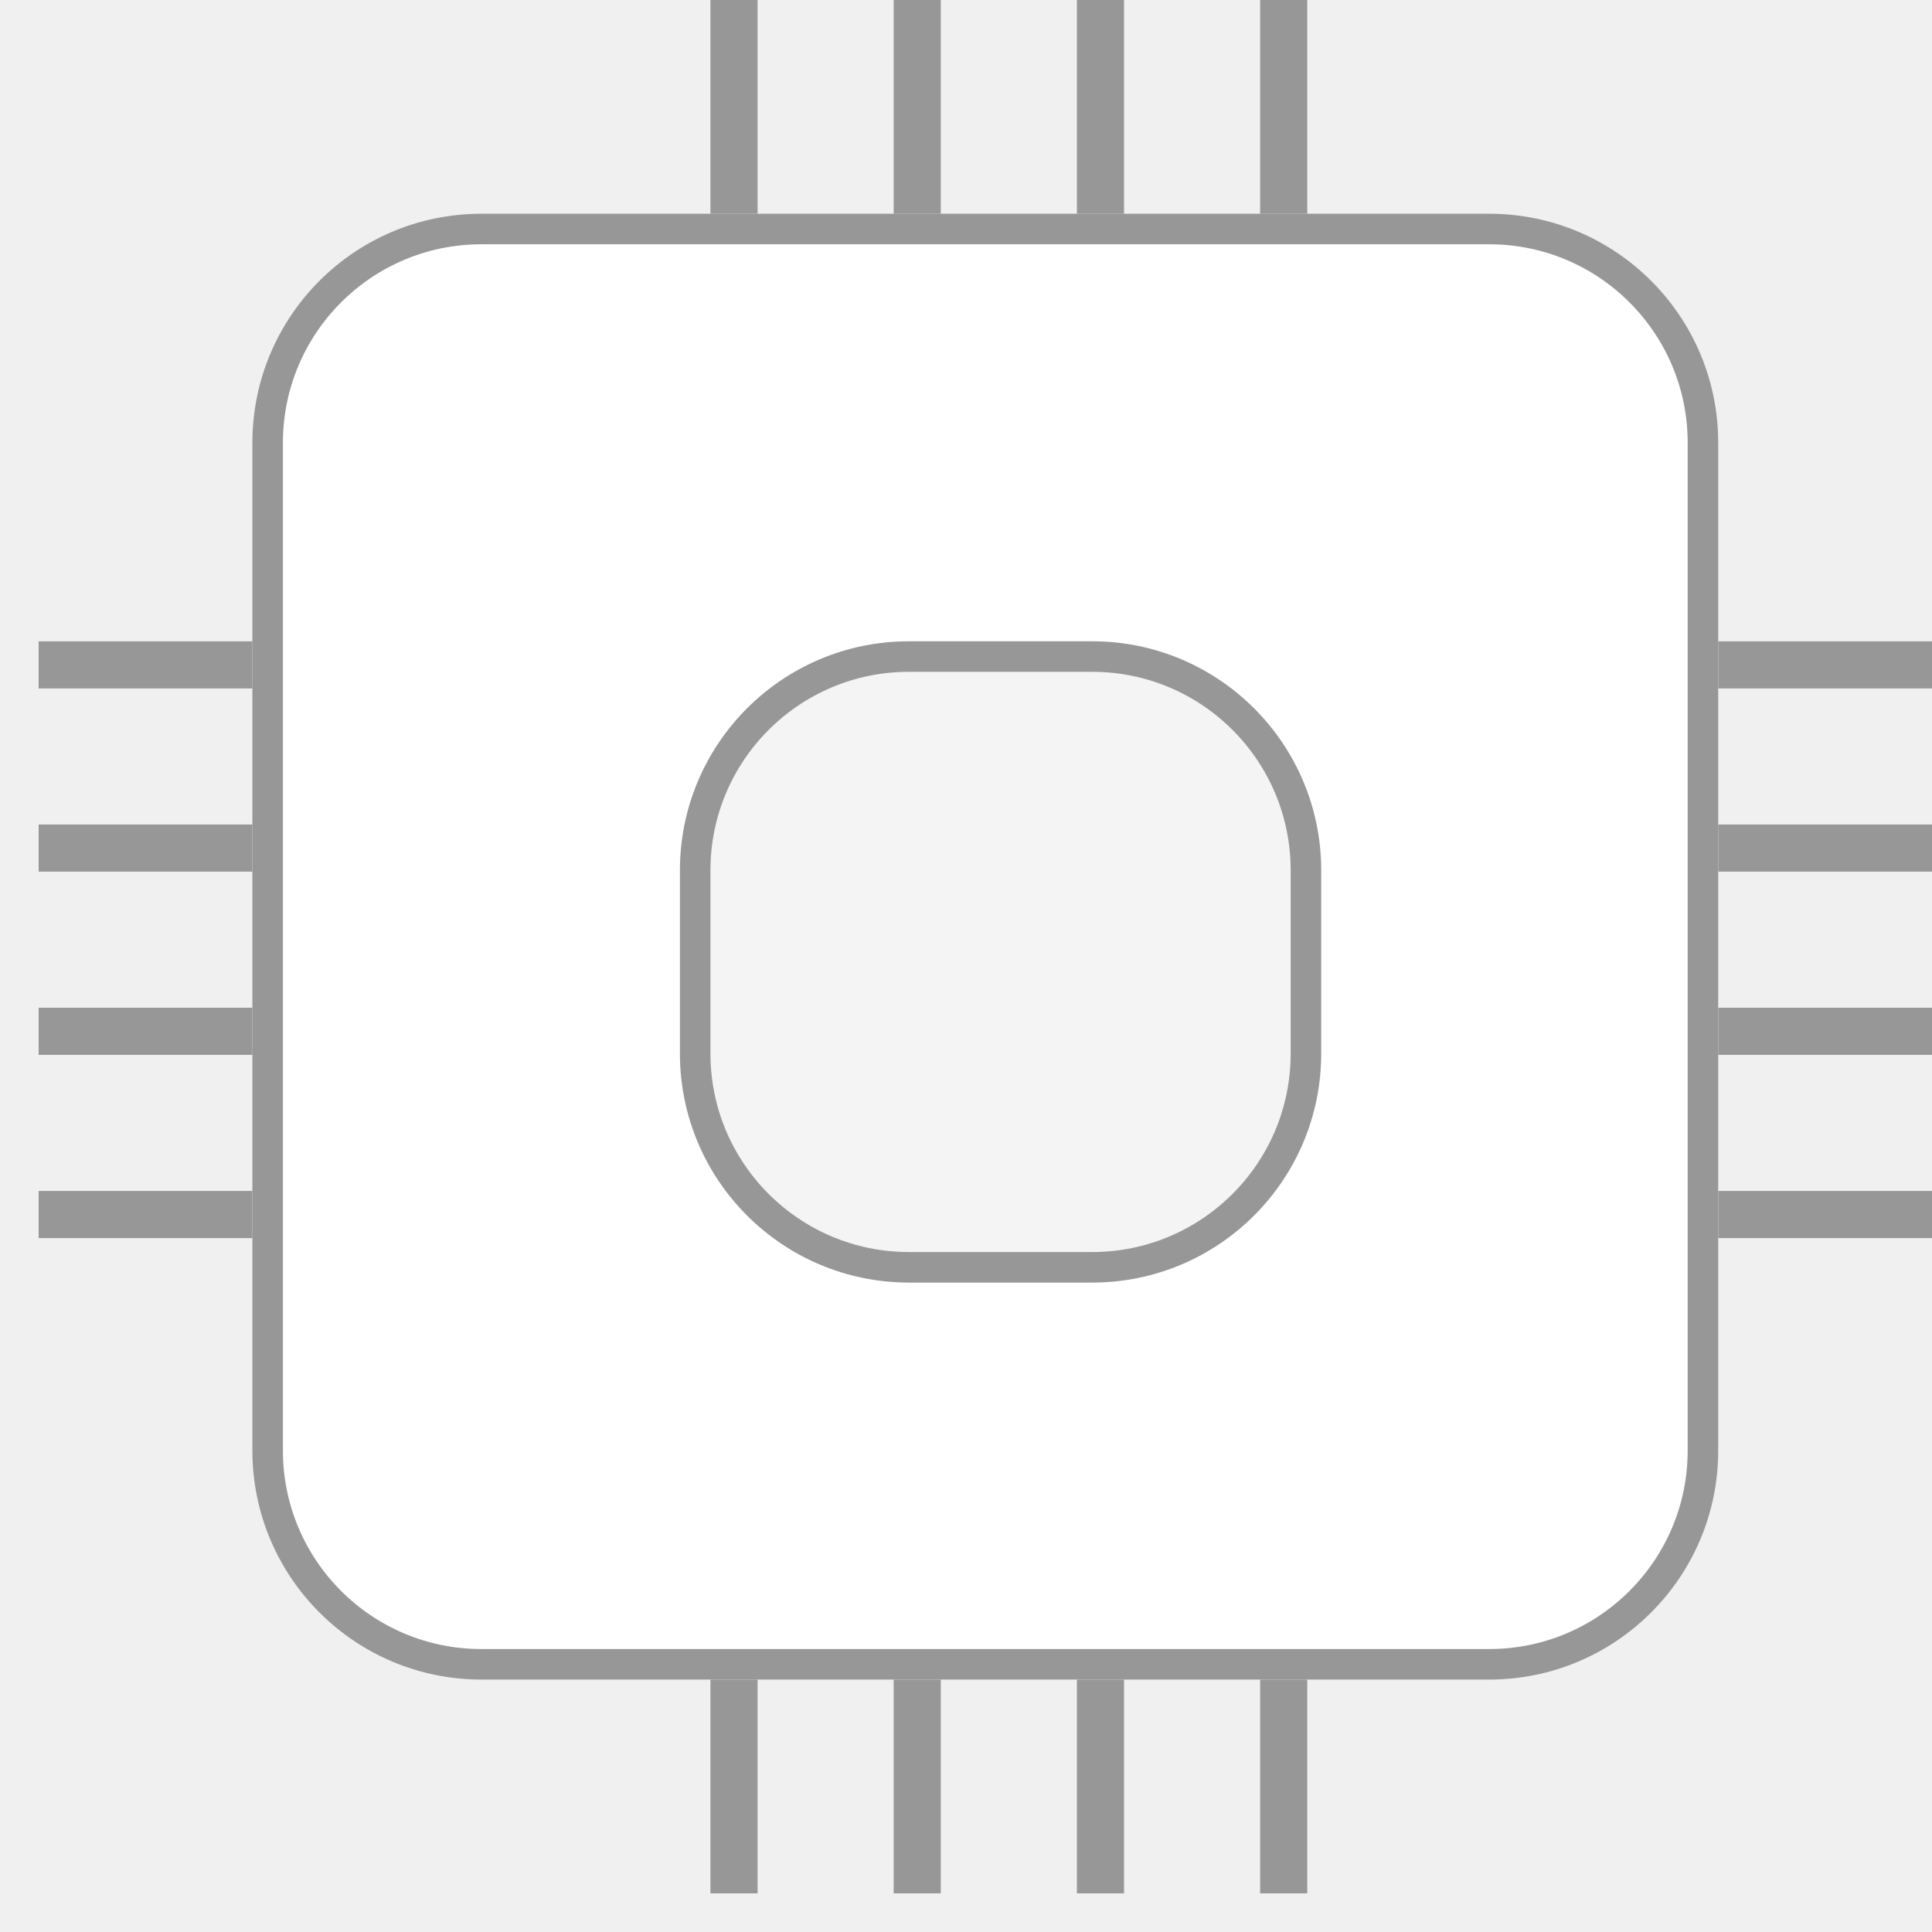
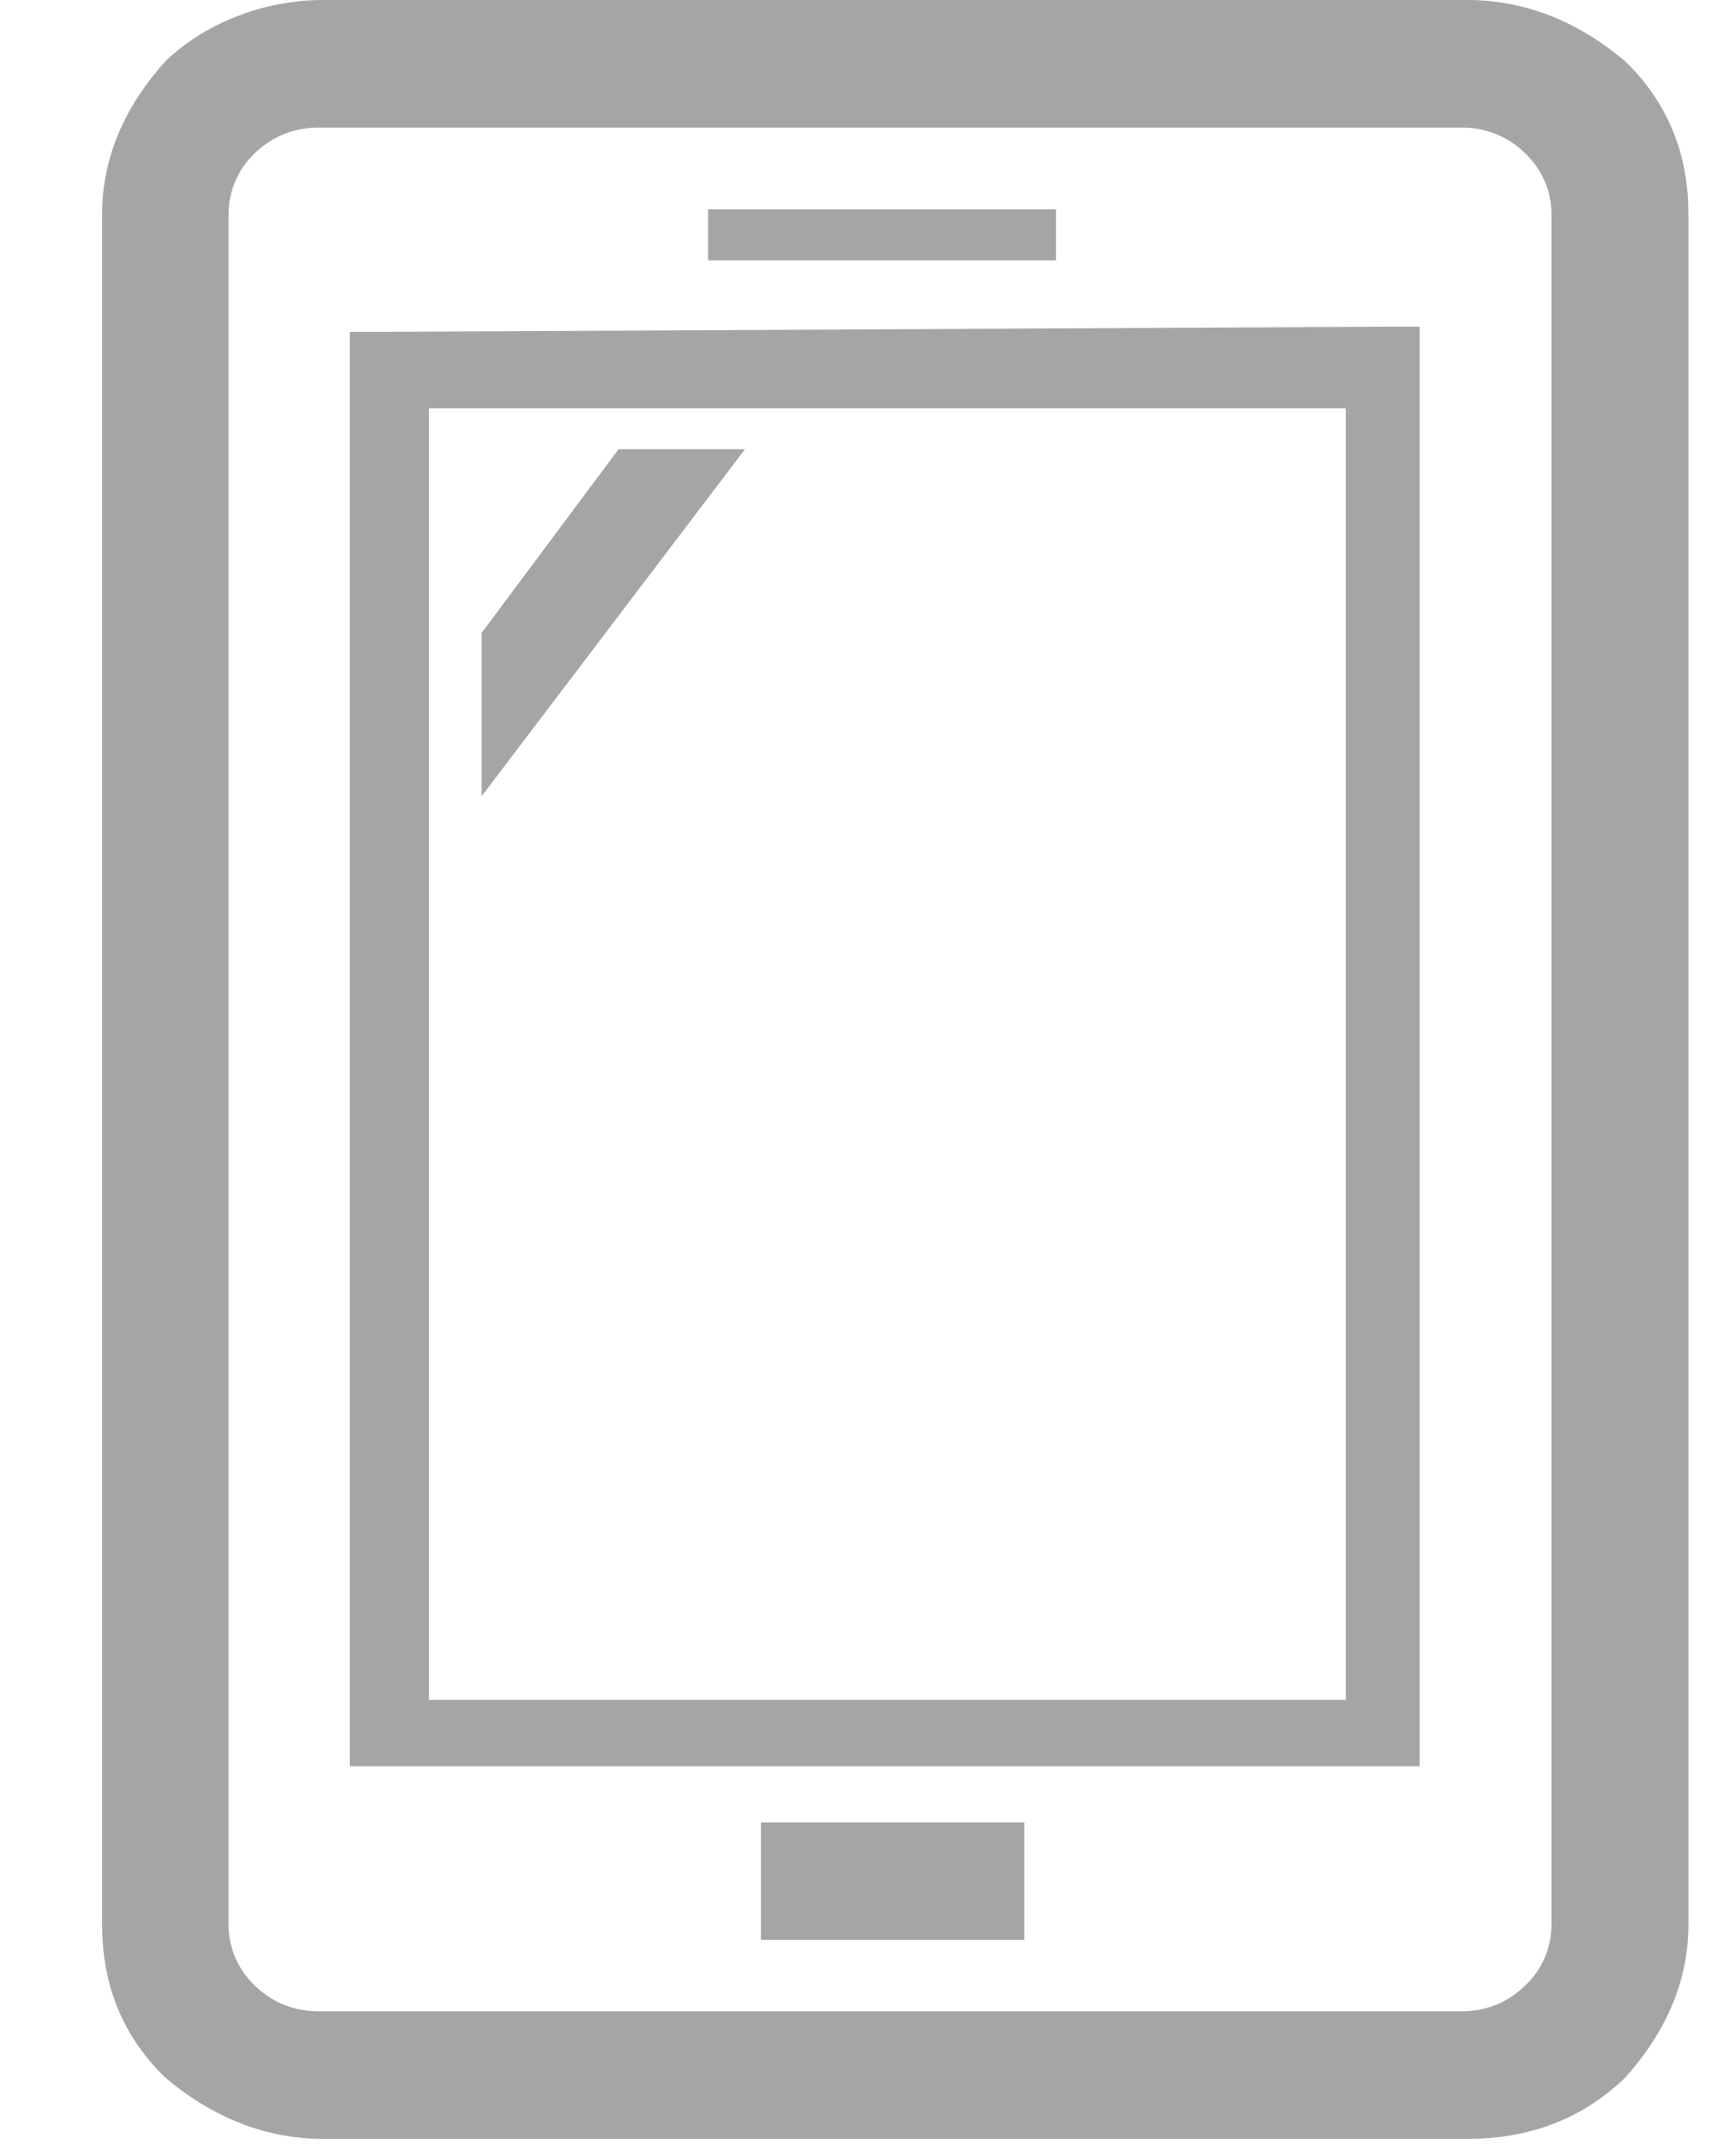
- <svg xmlns="http://www.w3.org/2000/svg" width="41" height="41" viewBox="0 0 41 41">
+ <svg xmlns="http://www.w3.org/2000/svg" width="17" height="21" viewBox="0 0 17 21">
  <g fill="none" fill-rule="evenodd">
-     <rect width="30.459" height="30.459" x="5.68" y="4.86" fill="#FFF" stroke="#979797" stroke-width=".648" rx="4.536" />
-     <rect width="12.961" height="12.961" x="14.753" y="13.933" fill="#F4F4F4" stroke="#979797" stroke-width=".648" rx="4.536" />
-     <g fill="#979797">
-       <path d="M15.077 0h1v4.536h-1zM18.965 0h1v4.536h-1zM22.854 0h1v4.536h-1zM26.742 0h1v4.536h-1z" />
-     </g>
-     <g fill="#979797">
-       <path d="M15.077 35.644h1v4.536h-1zM18.965 35.644h1v4.536h-1zM22.854 35.644h1v4.536h-1zM26.742 35.644h1v4.536h-1z" />
-     </g>
-     <g fill="#979797">
-       <path d="M5.356 13.61v1H.82v-1zM5.356 17.497v1H.82v-1zM5.356 21.386v1H.82v-1zM5.356 25.274v1H.82v-1z" />
-     </g>
-     <g fill="#979797">
-       <path d="M41 13.61v1h-4.536v-1zM41 17.497v1h-4.536v-1zM41 21.386v1h-4.536v-1zM41 25.274v1h-4.536v-1z" />
+     <path fill="#FFF" d="M-376-26h1440v694H-376z" />
+     <g fill="#A5A5A5" fill-rule="nonzero">
+       <path d="M3.168 0h11.2c.62 0 1.135.25 1.548.6.413.4.62.9.62 1.5v16.75c0 .6-.259 1.1-.62 1.5-.413.4-.929.6-1.548.6h-11.2c-.62 0-1.136-.25-1.549-.6-.413-.4-.619-.9-.619-1.5V2.1c0-.6.258-1.1.62-1.5.36-.35.928-.6 1.548-.6zm4.284 19h2.58v-1.15h-2.58V19zM6.935 2.55h3.407v-.5H6.935v.5zm7.381-1.3h-11.2c-.258 0-.464.1-.62.25a.816.816 0 0 0-.257.6v16.75c0 .25.103.45.258.6.155.15.361.25.62.25h11.2c.257 0 .464-.1.618-.25a.816.816 0 0 0 .259-.6V2.1c0-.25-.104-.45-.259-.6a.868.868 0 0 0-.619-.25z" />
+       <path d="M13.542 3.2l-9.755.05h-.361V17.3H13.903V3.2h-.361zm-.361 13.45H4.2V4h8.98v12.65z" />
+       <path d="M6.058 4.4L4.716 6.2v1.6l2.58-3.4z" />
    </g>
  </g>
</svg>
